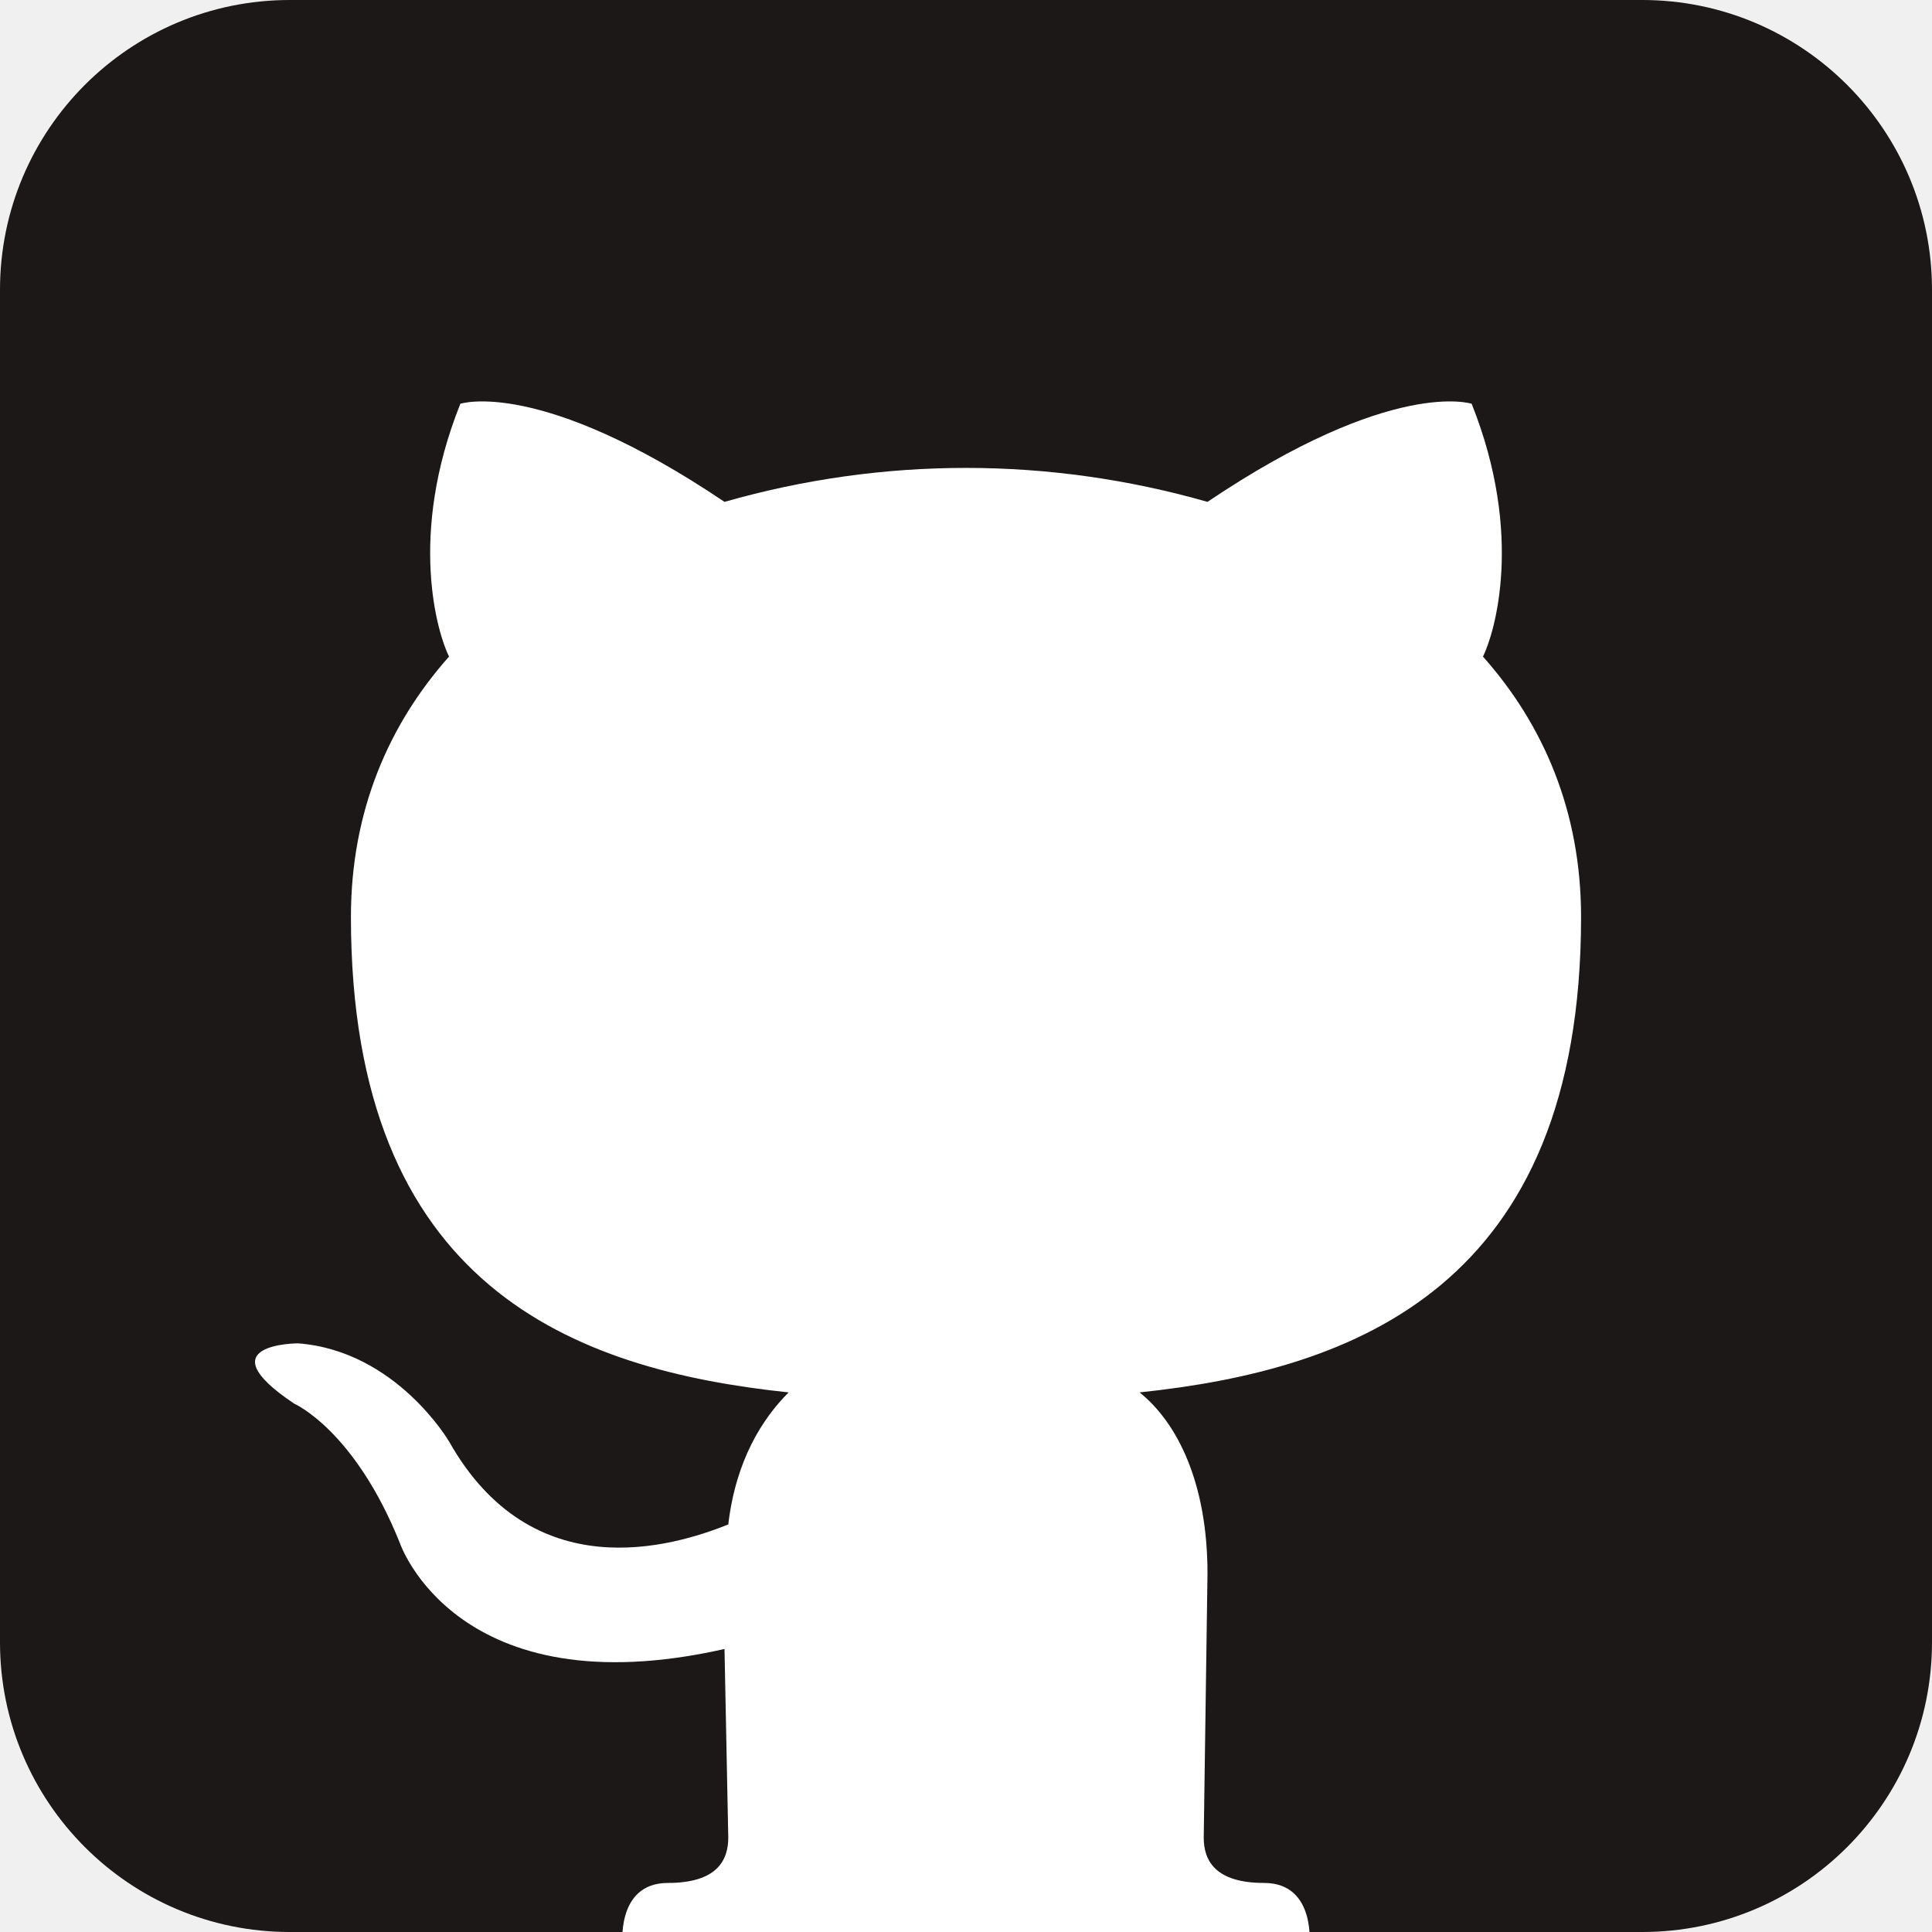
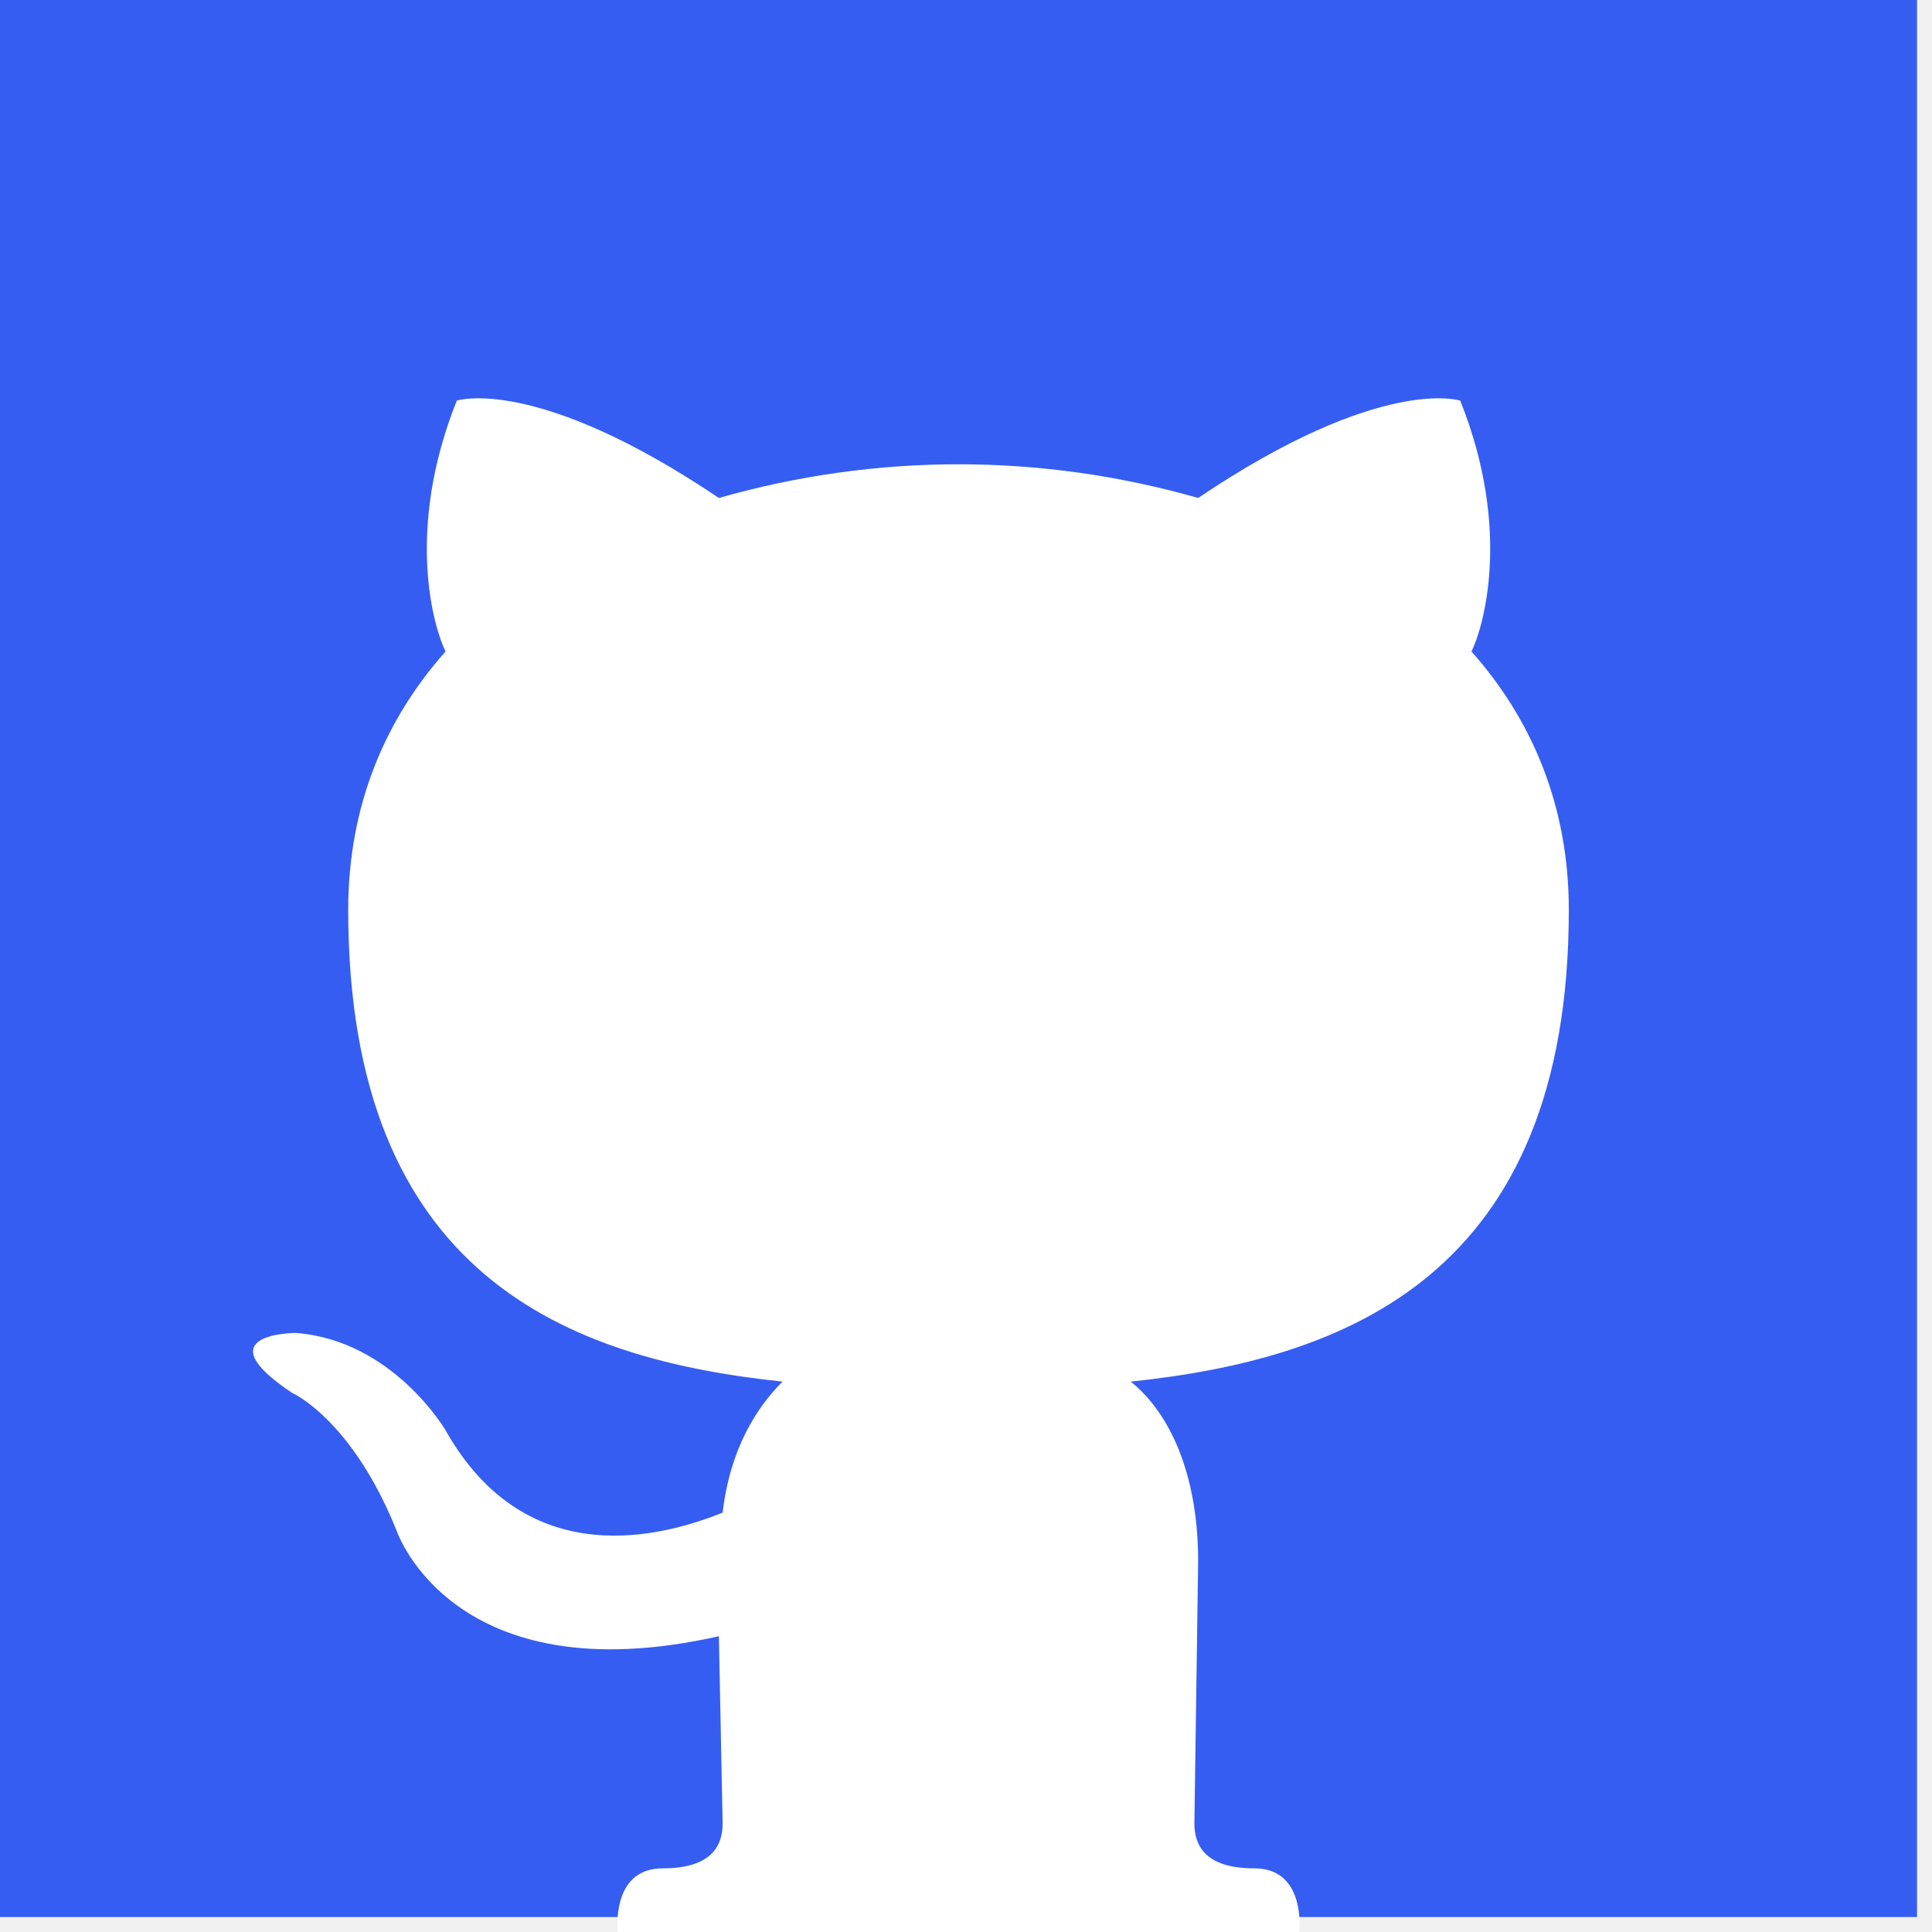
- <svg xmlns="http://www.w3.org/2000/svg" aria-label="GitHub" role="img" viewBox="0 0 512 512">
-   <rect width="512" height="512" rx="15%" fill="#1B1817" />
-   <path fill="#fff" d="M335 499c14 0 12 17 12 17H165s-2-17 12-17c13 0 16-6 16-12l-1-50c-71 16-86-28-86-28-12-30-28-37-28-37-24-16 1-16 1-16 26 2 40 26 40 26 22 39 59 28 74 22 2-17 9-28 16-35-57-6-116-28-116-126 0-28 10-51 26-69-3-6-11-32 3-67 0 0 21-7 70 26 42-12 86-12 128 0 49-33 70-26 70-26 14 35 6 61 3 67 16 18 26 41 26 69 0 98-60 120-117 126 10 8 18 24 18 48l-1 70c0 6 3 12 16 12z" />
+ <svg xmlns="http://www.w3.org/2000/svg" width="128px" height="128px" viewBox="0 0 128 128" version="1.1">
+   <g id="github" stroke="none" stroke-width="1" fill="none" fill-rule="evenodd">
+     <rect id="Rectangle" fill="#365DF2" fill-rule="nonzero" x="0" y="0" width="127.008" height="127.008" />
+     <path d="M83.101,123.783 C86.574,123.783 86.078,128 86.078,128 L40.93,128 C40.93,128 40.434,123.783 43.907,123.783 C47.132,123.783 47.876,122.295 47.876,120.806 L47.628,108.403 C30.016,112.372 26.295,101.457 26.295,101.457 C23.318,94.016 19.349,92.279 19.349,92.279 C13.395,88.31 19.597,88.31 19.597,88.31 C26.047,88.806 29.519,94.76 29.519,94.76 C34.977,104.434 44.155,101.705 47.876,100.217 C48.372,96 50.109,93.271 51.845,91.535 C37.705,90.047 23.07,84.589 23.07,60.279 C23.07,53.333 25.55,47.628 29.519,43.163 C28.775,41.674 26.791,35.225 30.264,26.543 C30.264,26.543 35.473,24.806 47.628,32.992 C58.047,30.016 68.961,30.016 79.38,32.992 C91.535,24.806 96.744,26.543 96.744,26.543 C100.217,35.225 98.233,41.674 97.488,43.163 C101.457,47.628 103.938,53.333 103.938,60.279 C103.938,84.589 89.054,90.047 74.915,91.535 C77.395,93.519 79.38,97.488 79.38,103.442 L79.132,120.806 C79.132,122.295 79.876,123.783 83.101,123.783 Z" id="Path" fill="#FFFFFF" fill-rule="nonzero" />
+   </g>
</svg>
